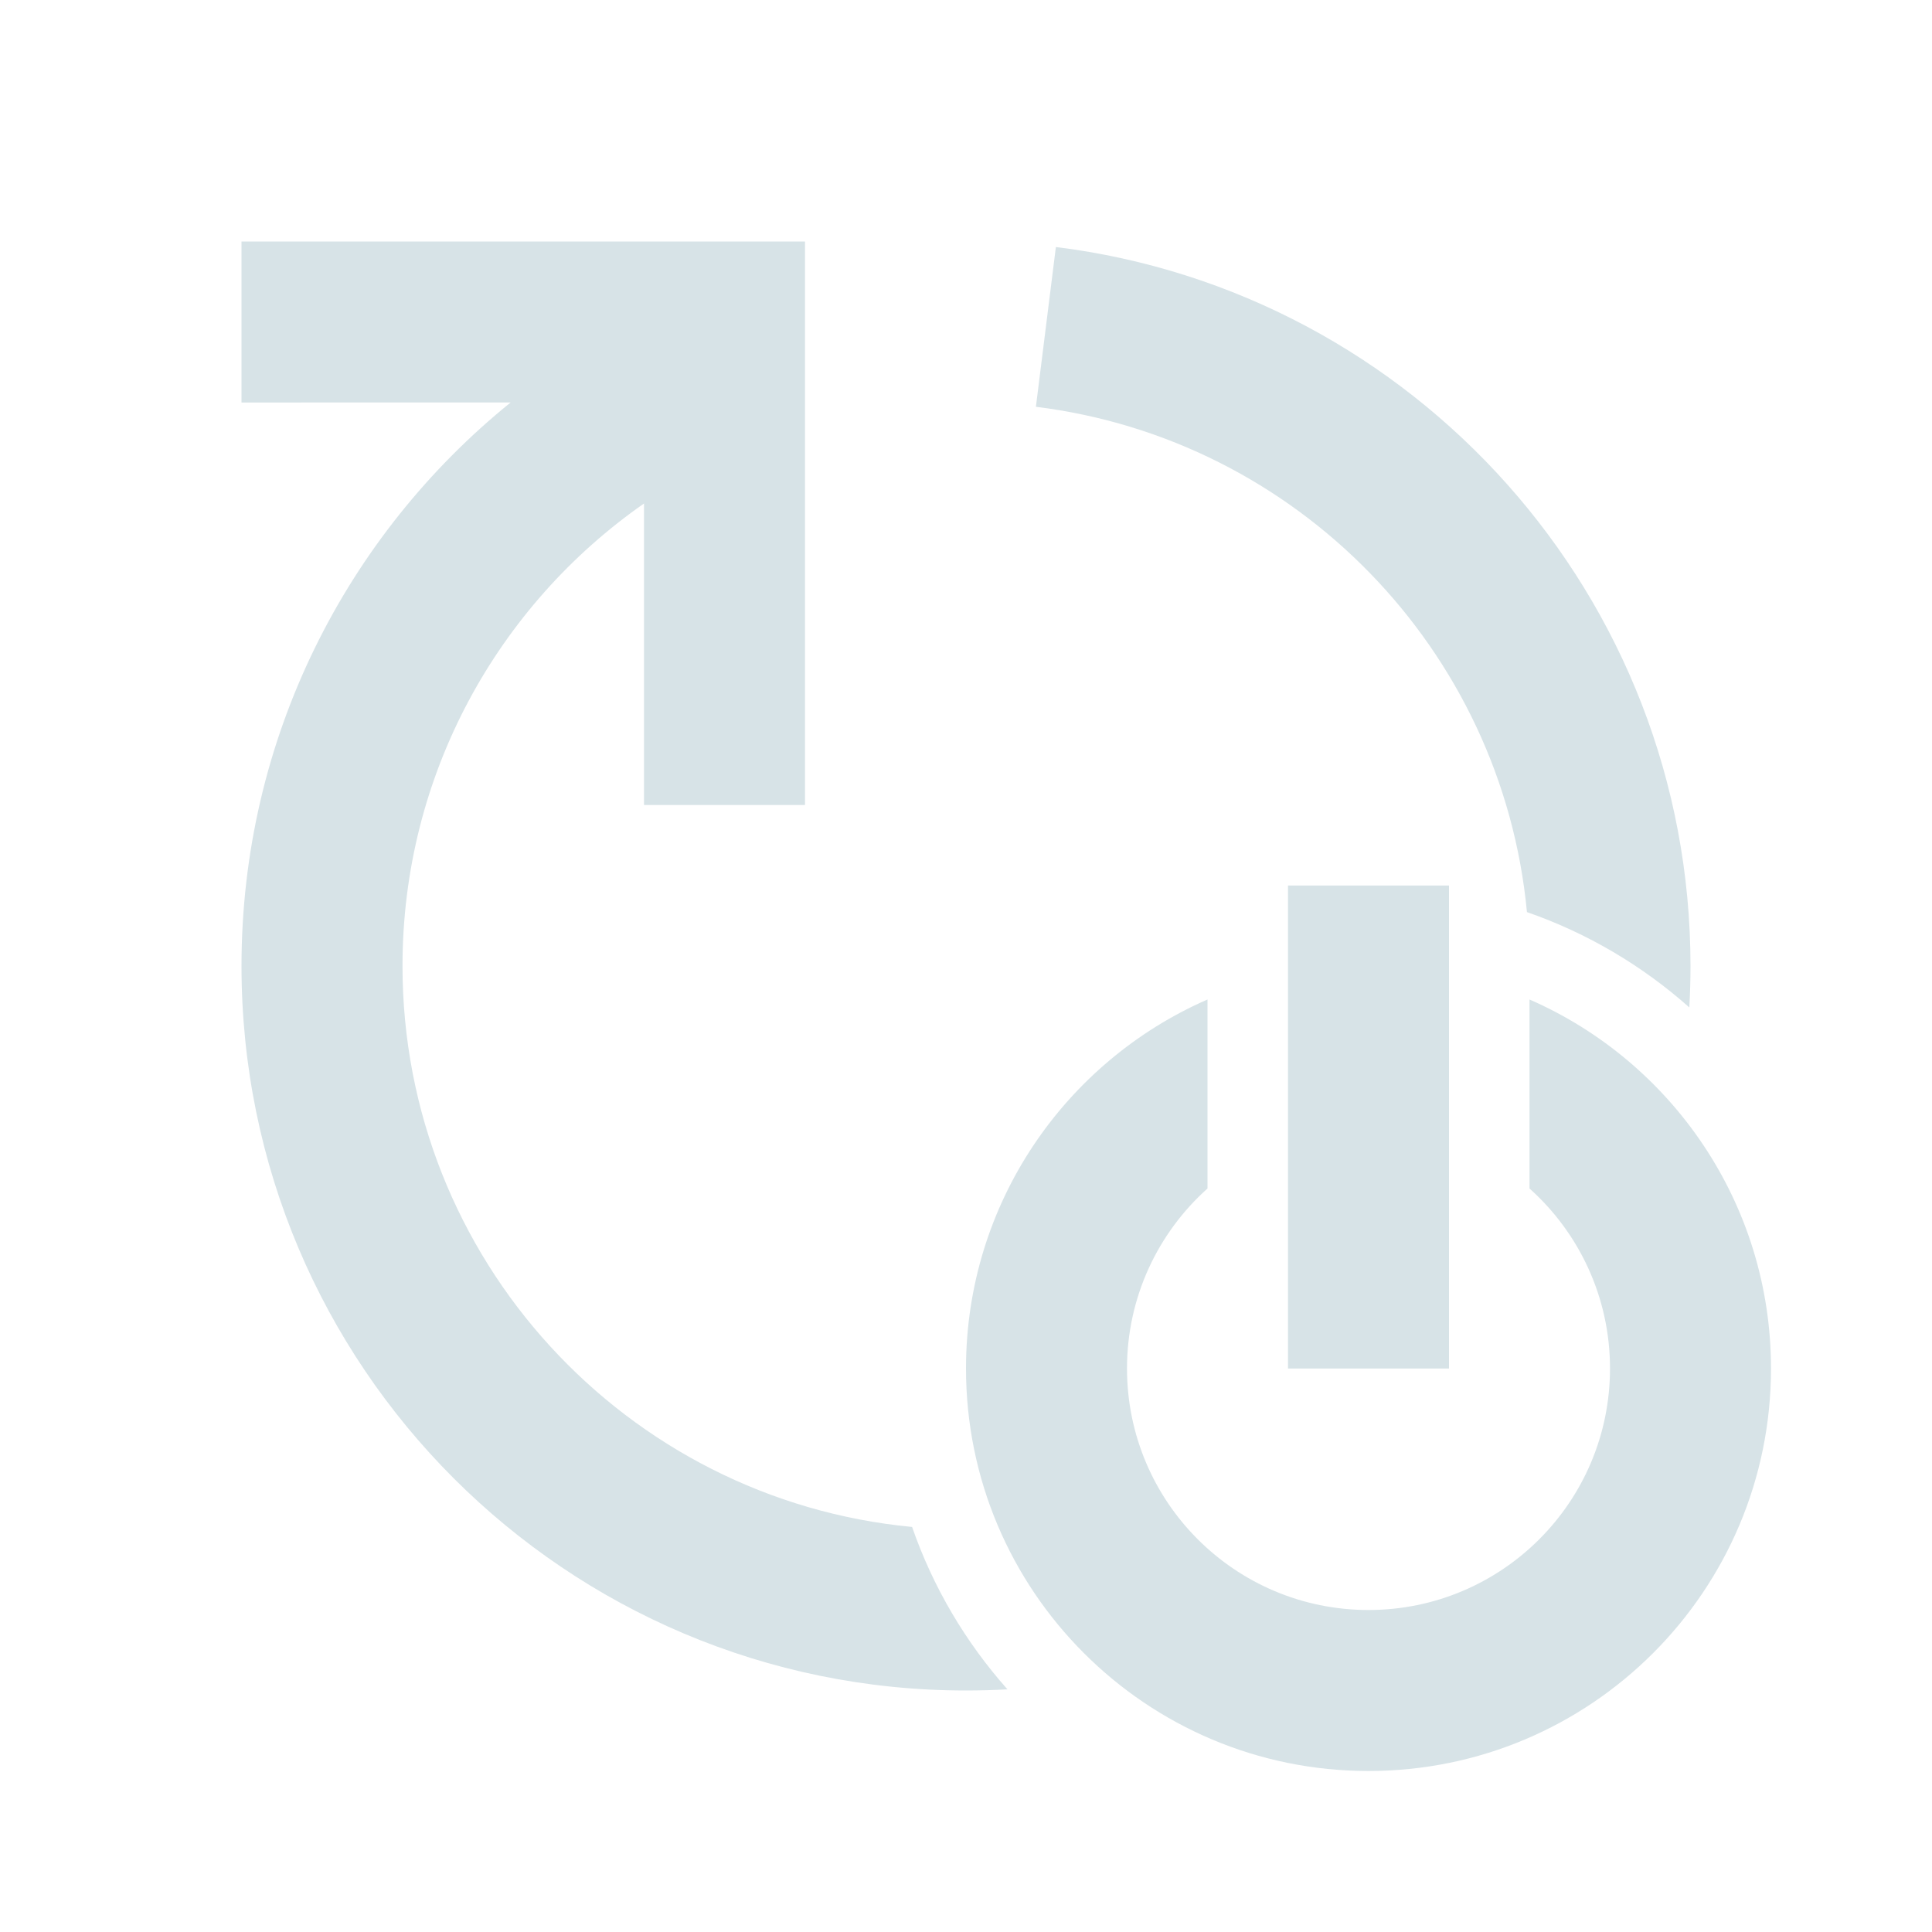
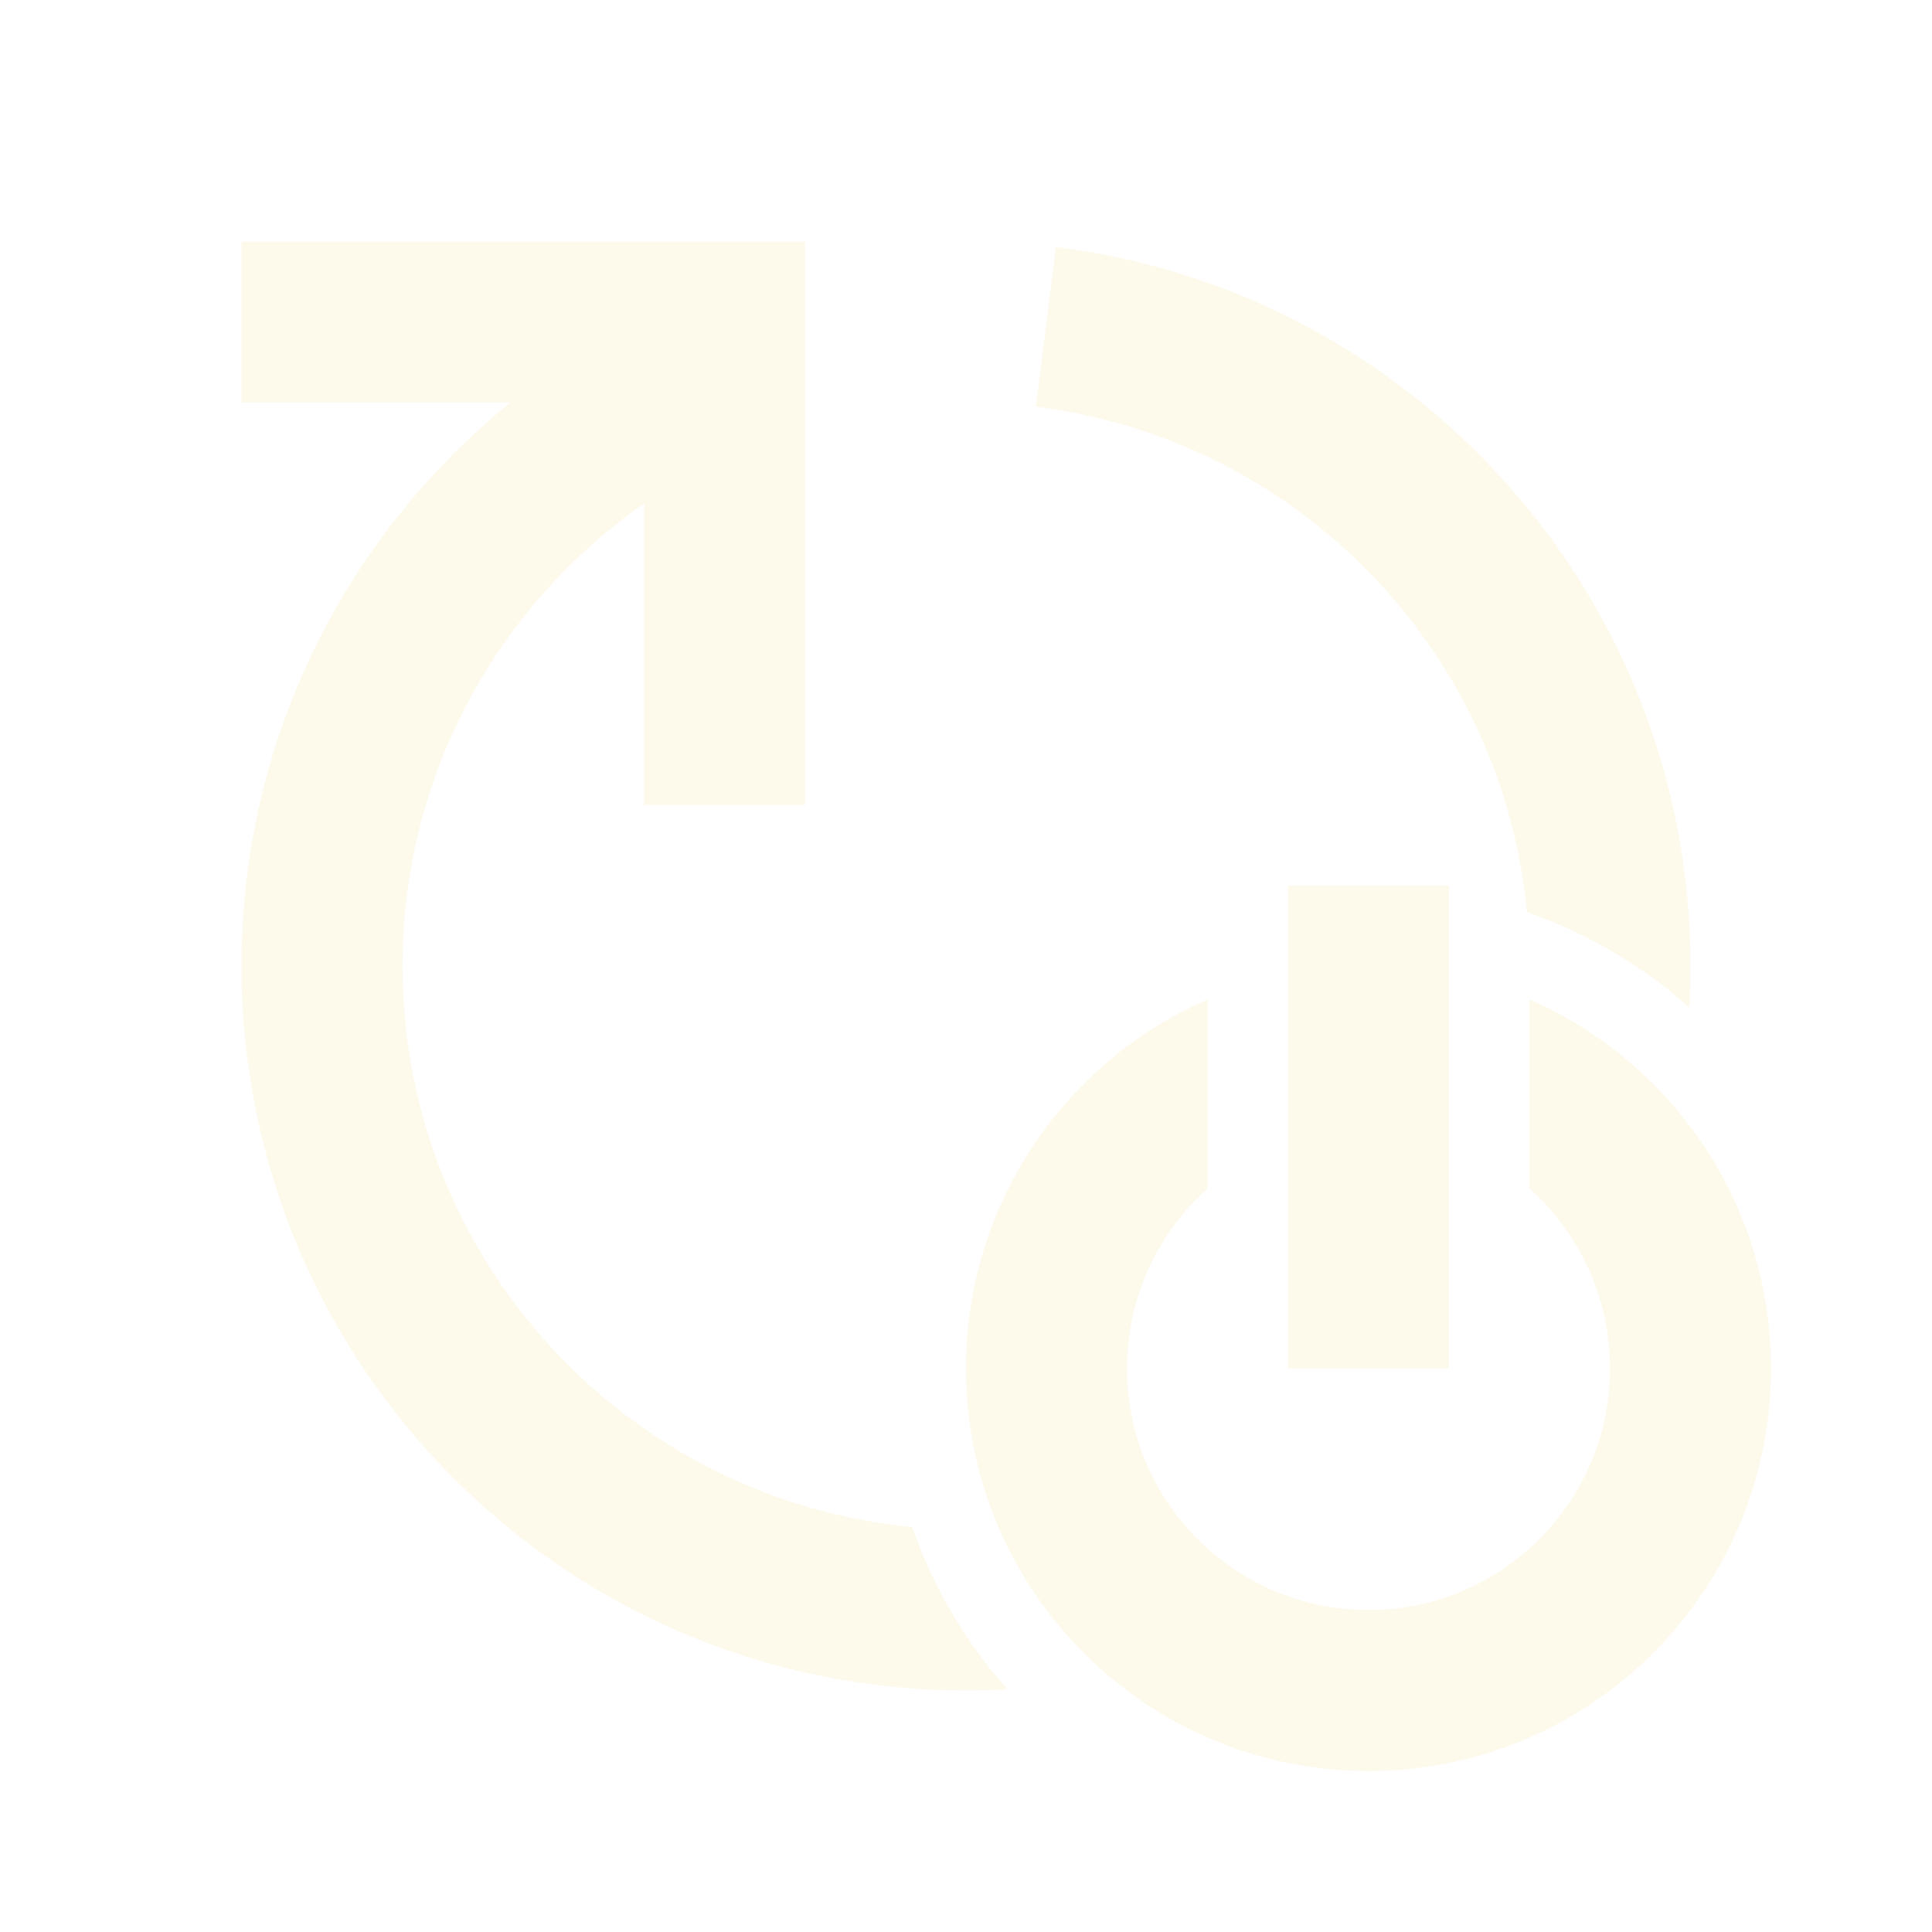
<svg xmlns="http://www.w3.org/2000/svg" width="1em" height="1em" viewBox="0 0 512 512">
-   <path fill="#D7E3E7" fill-rule="evenodd" d="M320 264.876v50.087c-13.093 11.72-21.333 28.75-21.333 47.704c0 35.346 28.653 64 64 64c35.346 0 64-28.654 64-64c0-18.954-8.24-35.984-21.332-47.703v-50.088c37.672 16.46 63.998 54.051 63.998 97.79c0 58.911-47.756 106.667-106.666 106.667S256 421.577 256 362.667c0-43.74 26.327-81.331 64-97.791M213.333 64v149.333h-42.666l-.003-79.898c-38.686 26.986-63.997 71.82-63.997 122.565c0 77.656 59.274 141.468 135.046 148.657c5.564 16.03 14.225 30.611 25.27 43.034Q261.53 448 256 448c-106.039 0-192-85.961-192-192c0-60.316 27.813-114.136 71.313-149.335L64 106.667V64zM384 234.667v128h-42.667v-128zM279.818 65.463C374.618 77.193 448 158.026 448 256q0 5.53-.314 10.98c-12.418-11.042-27-19.703-43.027-25.266c-6.61-69.652-61.063-125.364-130.134-133.91Z" />
+   <path fill="#FDF9EB" fill-rule="evenodd" d="M320 264.876v50.087c-13.093 11.72-21.333 28.75-21.333 47.704c0 35.346 28.653 64 64 64c35.346 0 64-28.654 64-64c0-18.954-8.24-35.984-21.332-47.703v-50.088c37.672 16.46 63.998 54.051 63.998 97.79c0 58.911-47.756 106.667-106.666 106.667S256 421.577 256 362.667c0-43.74 26.327-81.331 64-97.791M213.333 64v149.333h-42.666l-.003-79.898c-38.686 26.986-63.997 71.82-63.997 122.565c0 77.656 59.274 141.468 135.046 148.657c5.564 16.03 14.225 30.611 25.27 43.034Q261.53 448 256 448c-106.039 0-192-85.961-192-192c0-60.316 27.813-114.136 71.313-149.335L64 106.667V64zM384 234.667v128h-42.667v-128zM279.818 65.463C374.618 77.193 448 158.026 448 256q0 5.53-.314 10.98c-12.418-11.042-27-19.703-43.027-25.266c-6.61-69.652-61.063-125.364-130.134-133.91Z" />
</svg>
